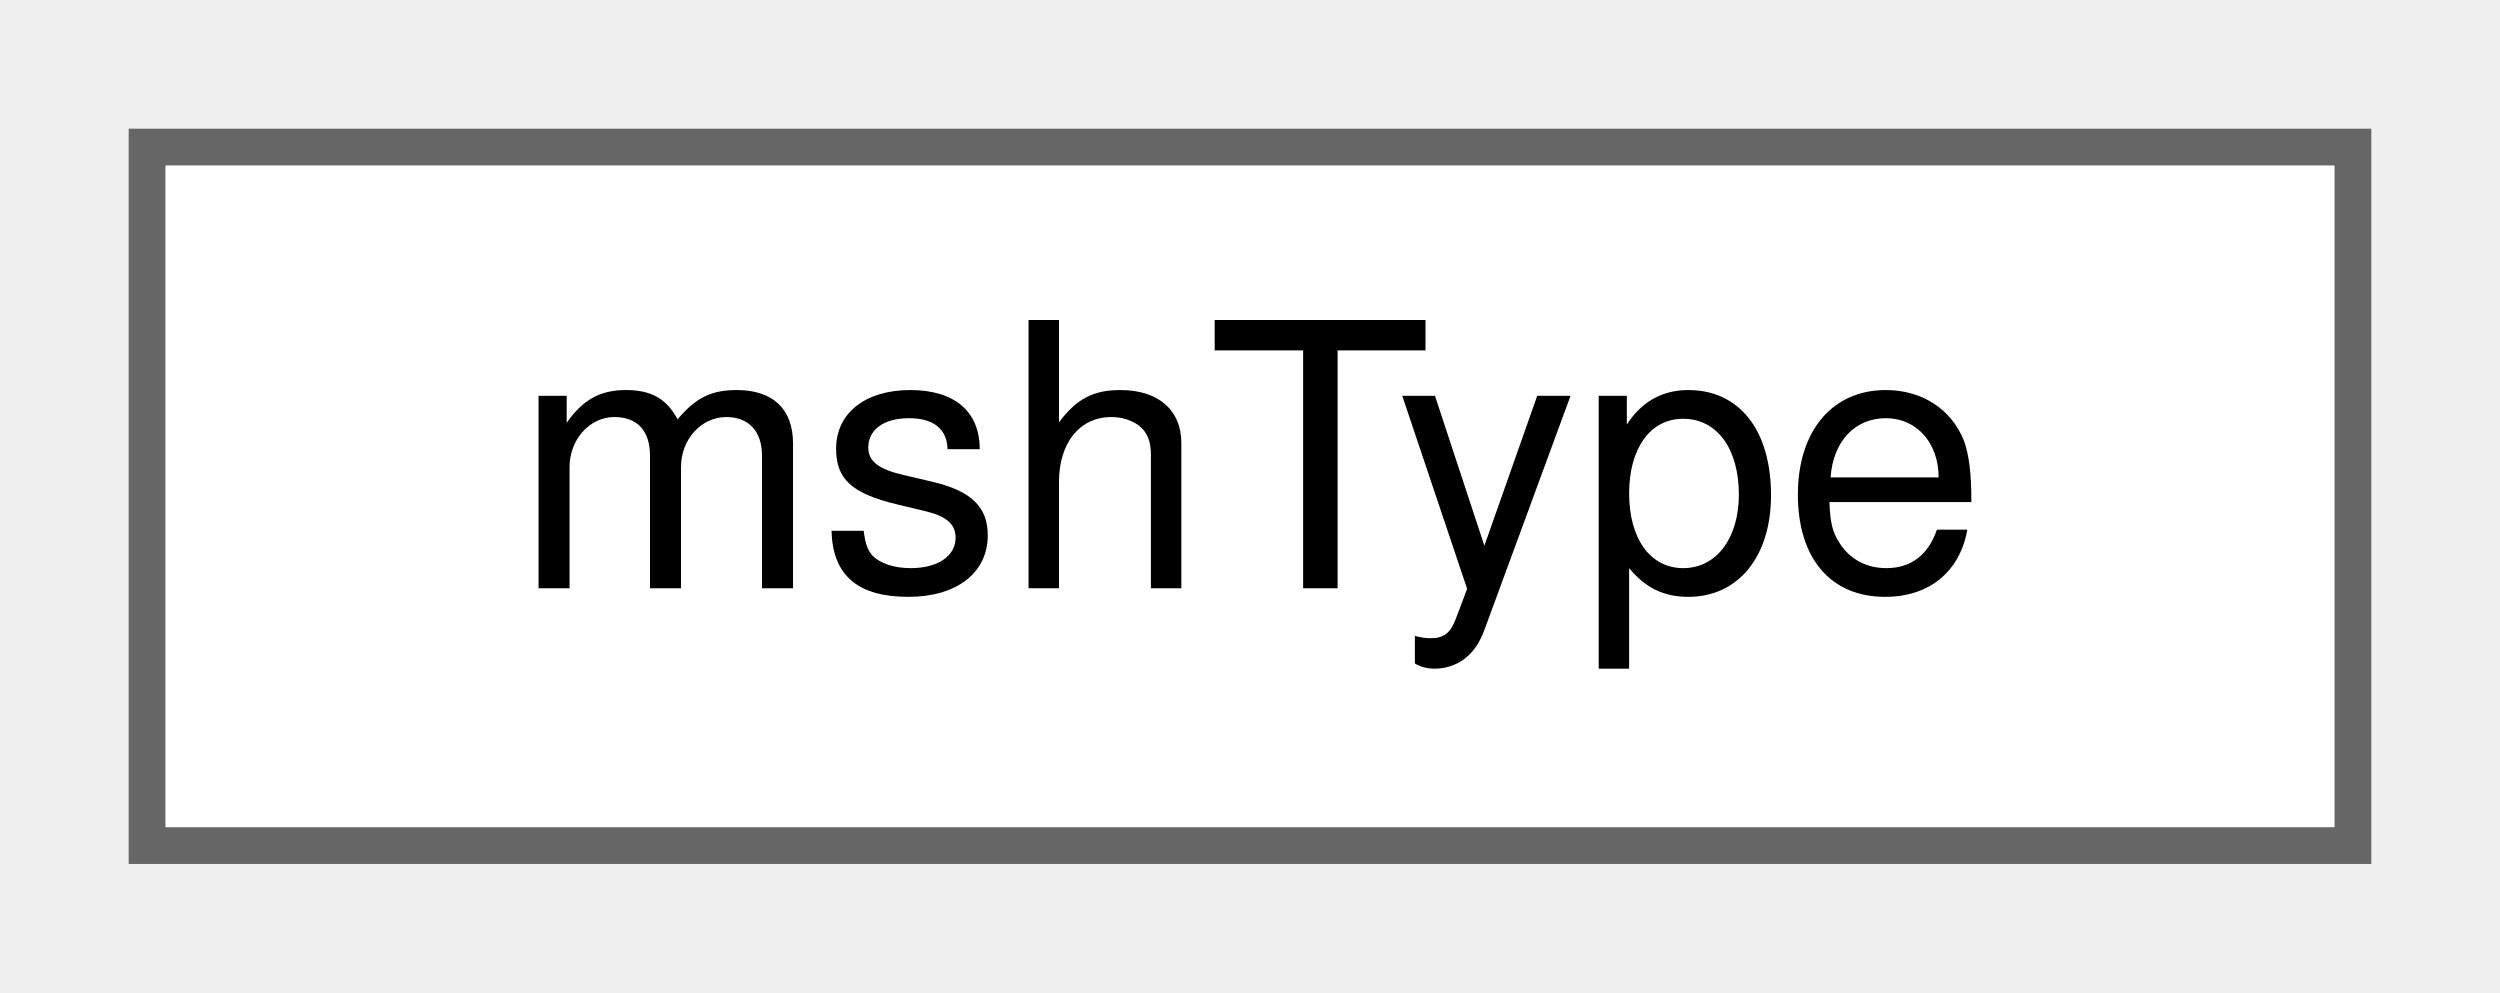
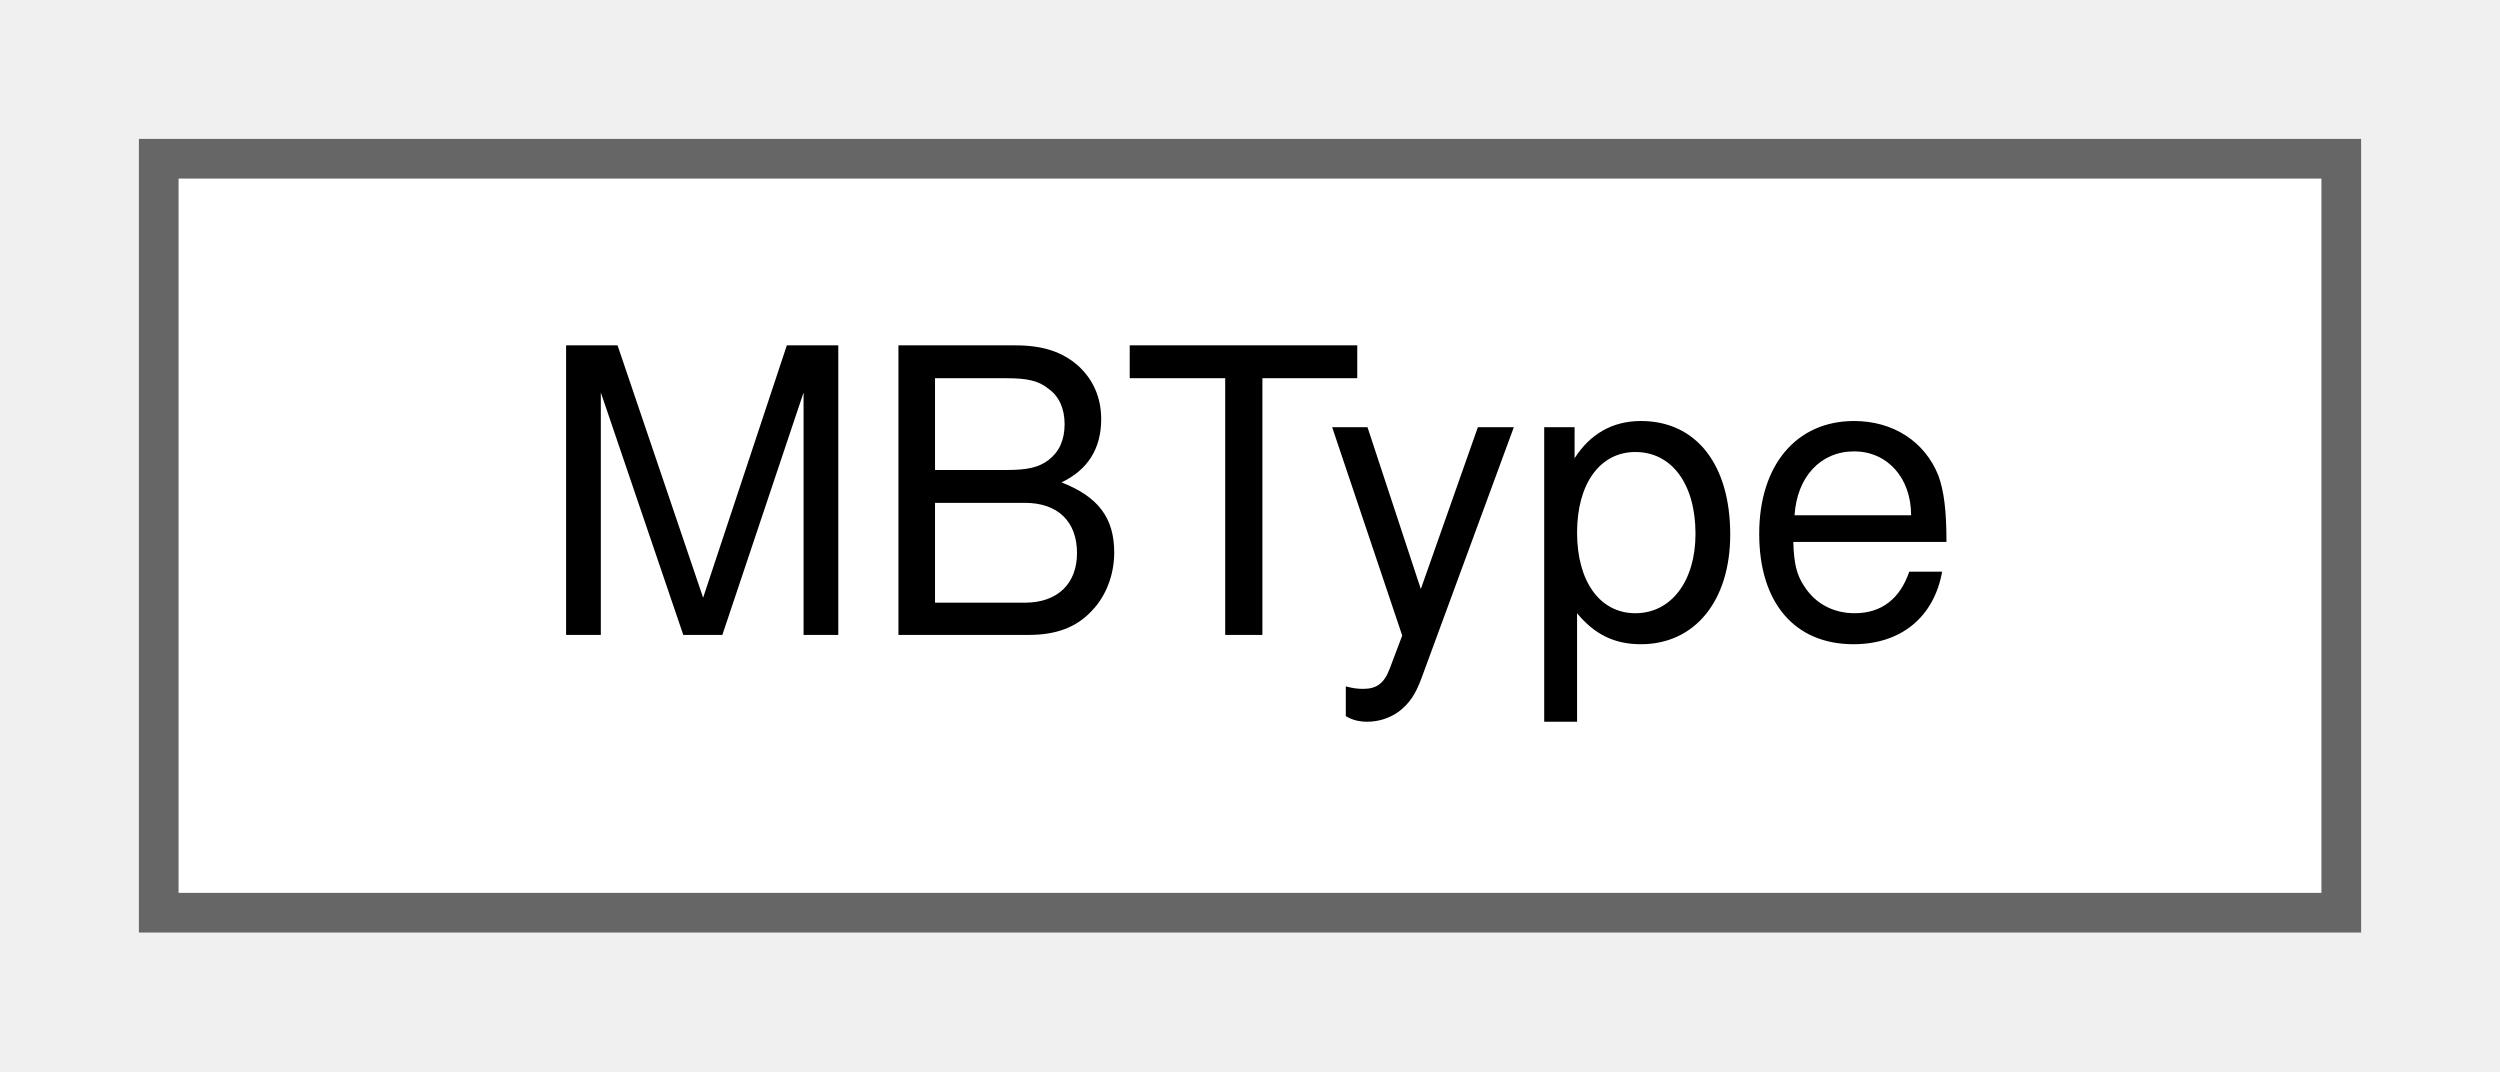
- <svg xmlns="http://www.w3.org/2000/svg" xmlns:xlink="http://www.w3.org/1999/xlink" width="68pt" height="27pt" viewBox="0.00 0.00 68.00 27.00">
+ <svg xmlns="http://www.w3.org/2000/svg" xmlns:xlink="http://www.w3.org/1999/xlink" width="63pt" height="27pt" viewBox="0.00 0.00 63.00 27.00">
  <g id="graph0" class="graph" transform="scale(1 1) rotate(0) translate(4 23)">
    <g id="Node000000" class="node">
      <g id="a_Node000000">
-         <a xlink:href="classmsh_type.html" target="_top" xlink:title="This is the container for a mesh or NURBS patch, those specific to NURBS are noted.">
-           <polygon fill="white" stroke="#666666" points="60,-19 0,-19 0,0 60,0 60,-19" />
-           <text text-anchor="middle" x="30" y="-7" font-family="Helvetica,sans-Serif" font-size="10.00">mshType</text>
+         <a xlink:href="class_m_b_type.html" target="_top" xlink:title="Moving boundary data structure (used for general BC)">
+           <polygon fill="white" stroke="#666666" points="55,-19 0,-19 0,0 55,0 55,-19" />
+           <text text-anchor="middle" x="27.5" y="-7" font-family="Helvetica,sans-Serif" font-size="10.00">MBType</text>
        </a>
      </g>
    </g>
  </g>
</svg>
